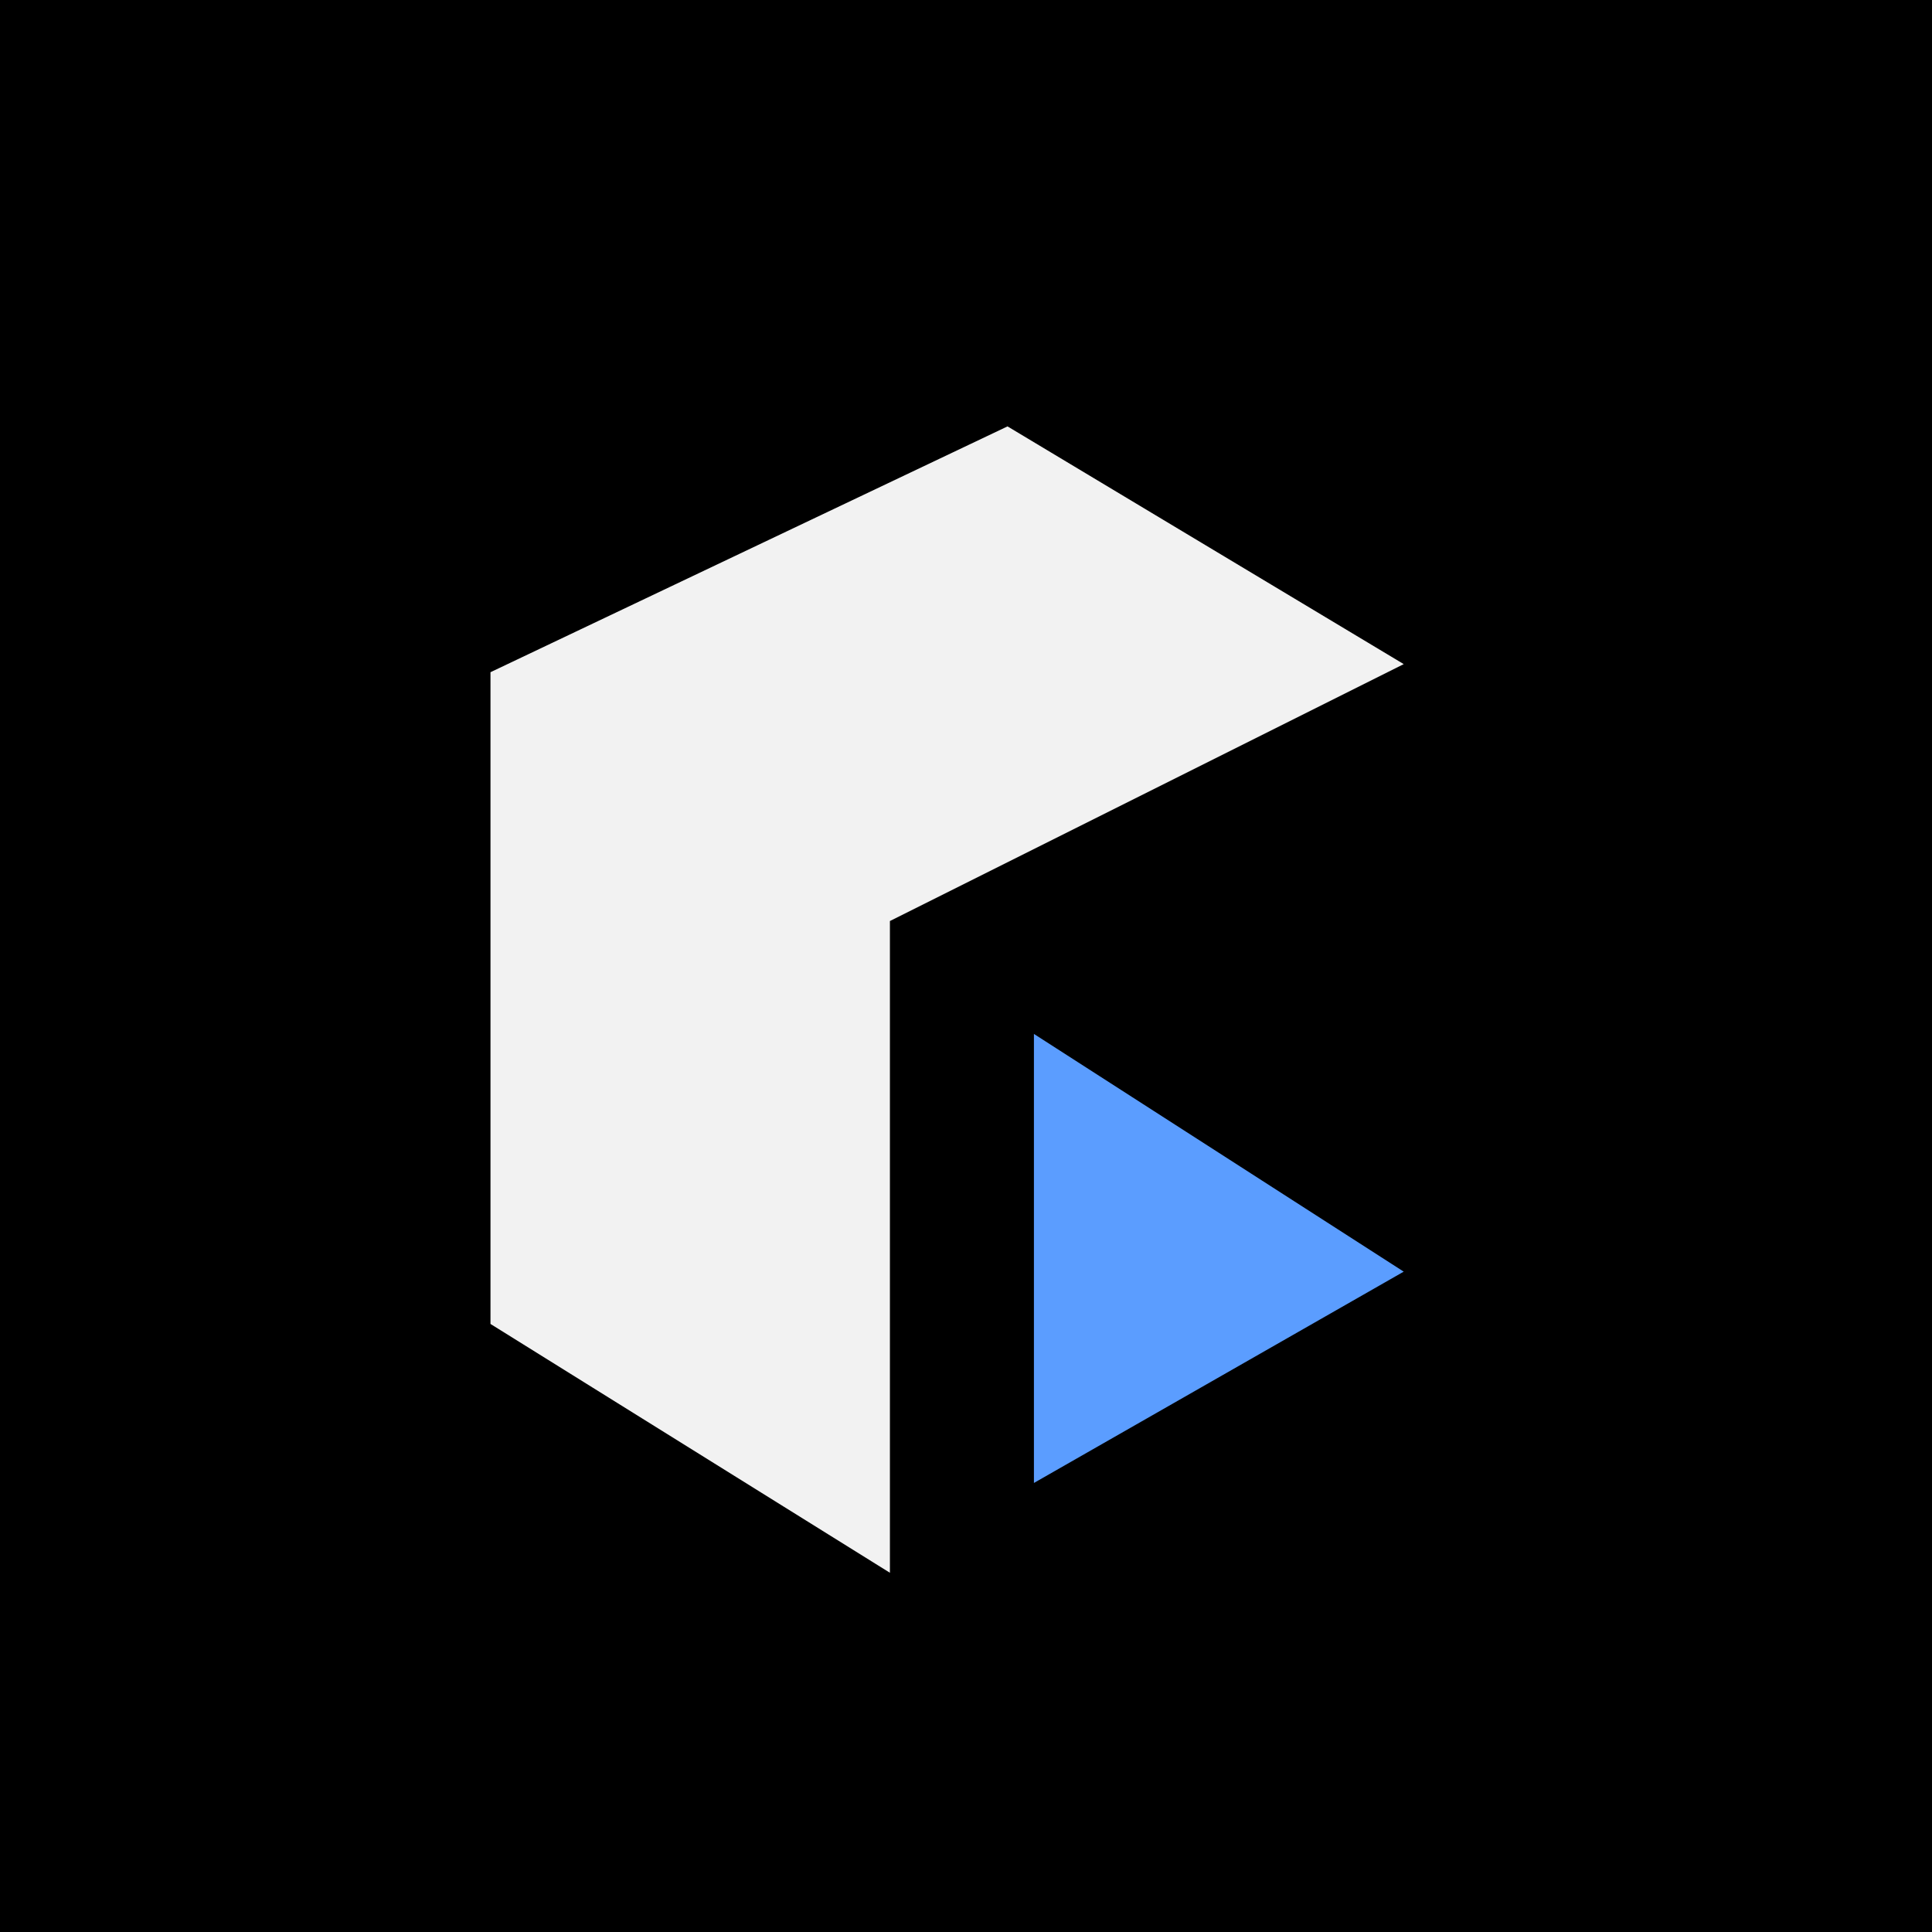
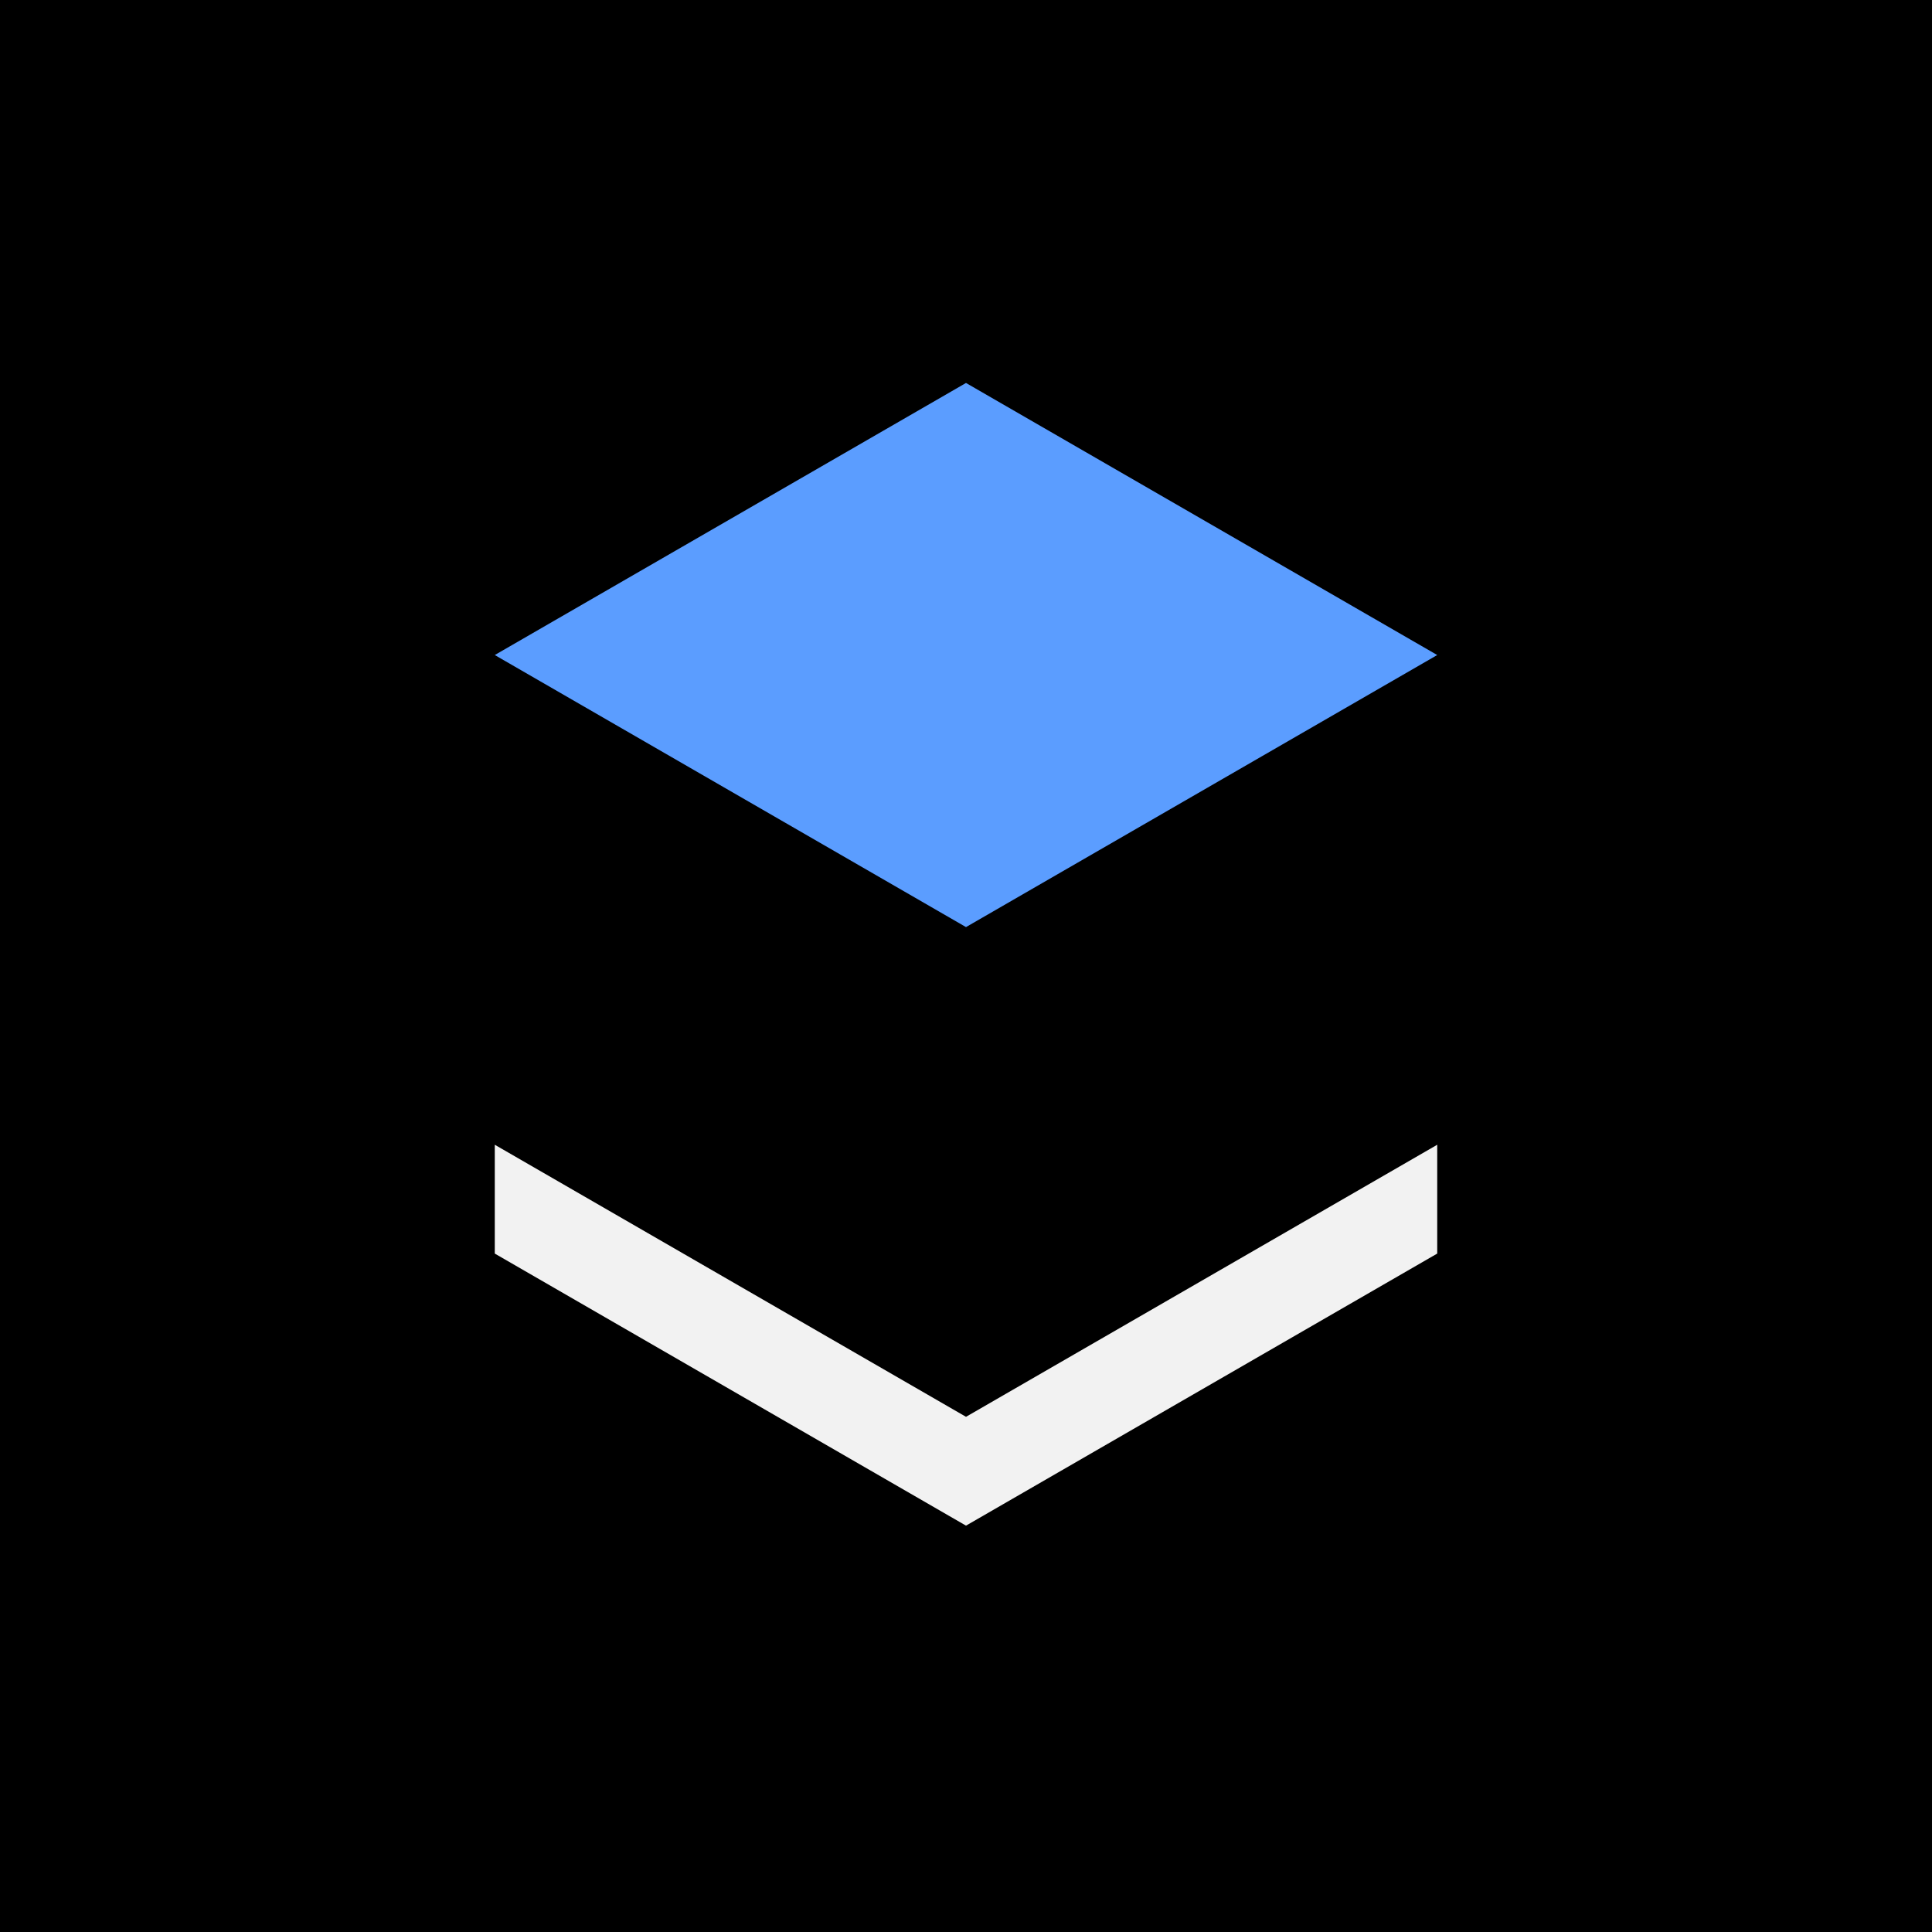
<svg xmlns="http://www.w3.org/2000/svg" width="64" height="64" viewBox="0 0 64 64" fill="none">
  <rect width="64" height="64" fill="#000000" />
-   <g transform="translate(15 8) scale(1.75)">
-     <path d="M10.5 3.5L0.713 8.153V20.49L8.274 25.2V12.863L18 8L10.5 3.5Z" fill="#F2F2F2" />
-     <path d="M11 23.5V15L18 19.5L11 23.5Z" fill="#5B9DFF" />
+   <g transform="translate(14.5 6.5) scale(1.75)">
+     <path d="M1.08 17.955L10 23.105L18.92 17.955V20.015L10 25.165L1.08 20.015Z" fill="#F2F2F2" />
+     <path d="M10 3.535L18.92 8.685L10 13.835L1.08 8.685Z" fill="#5B9DFF" />
  </g>
</svg>
